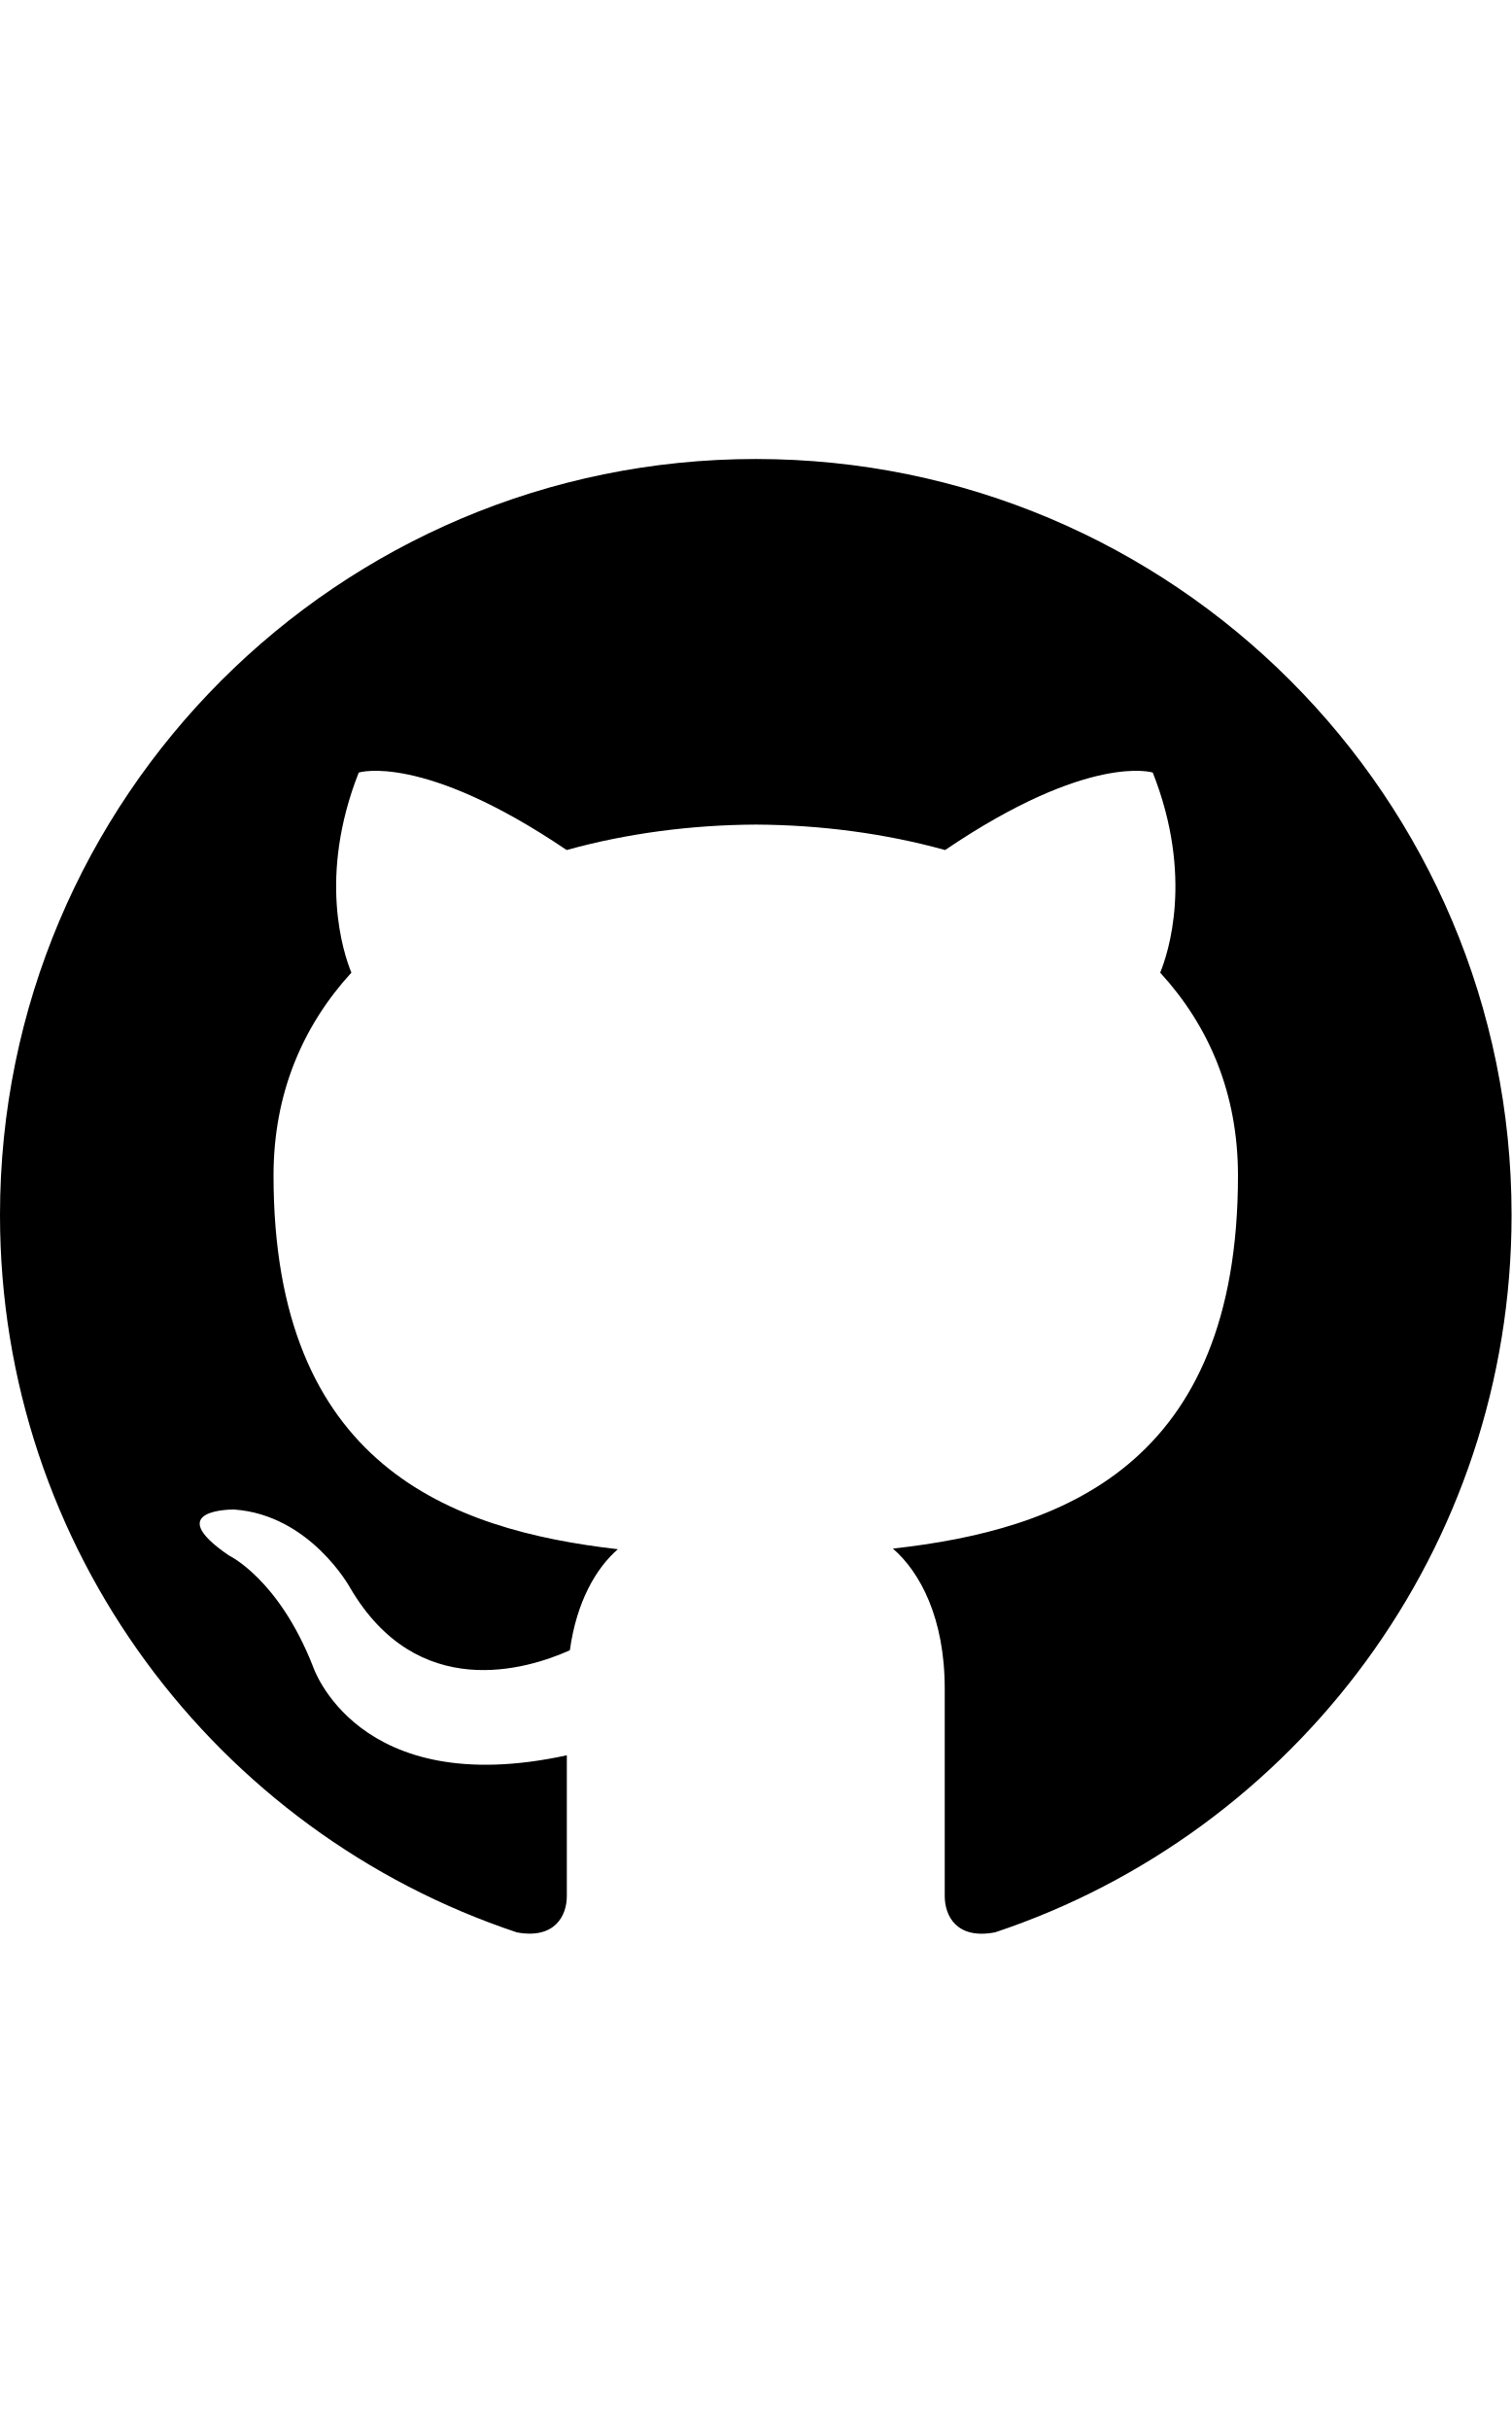
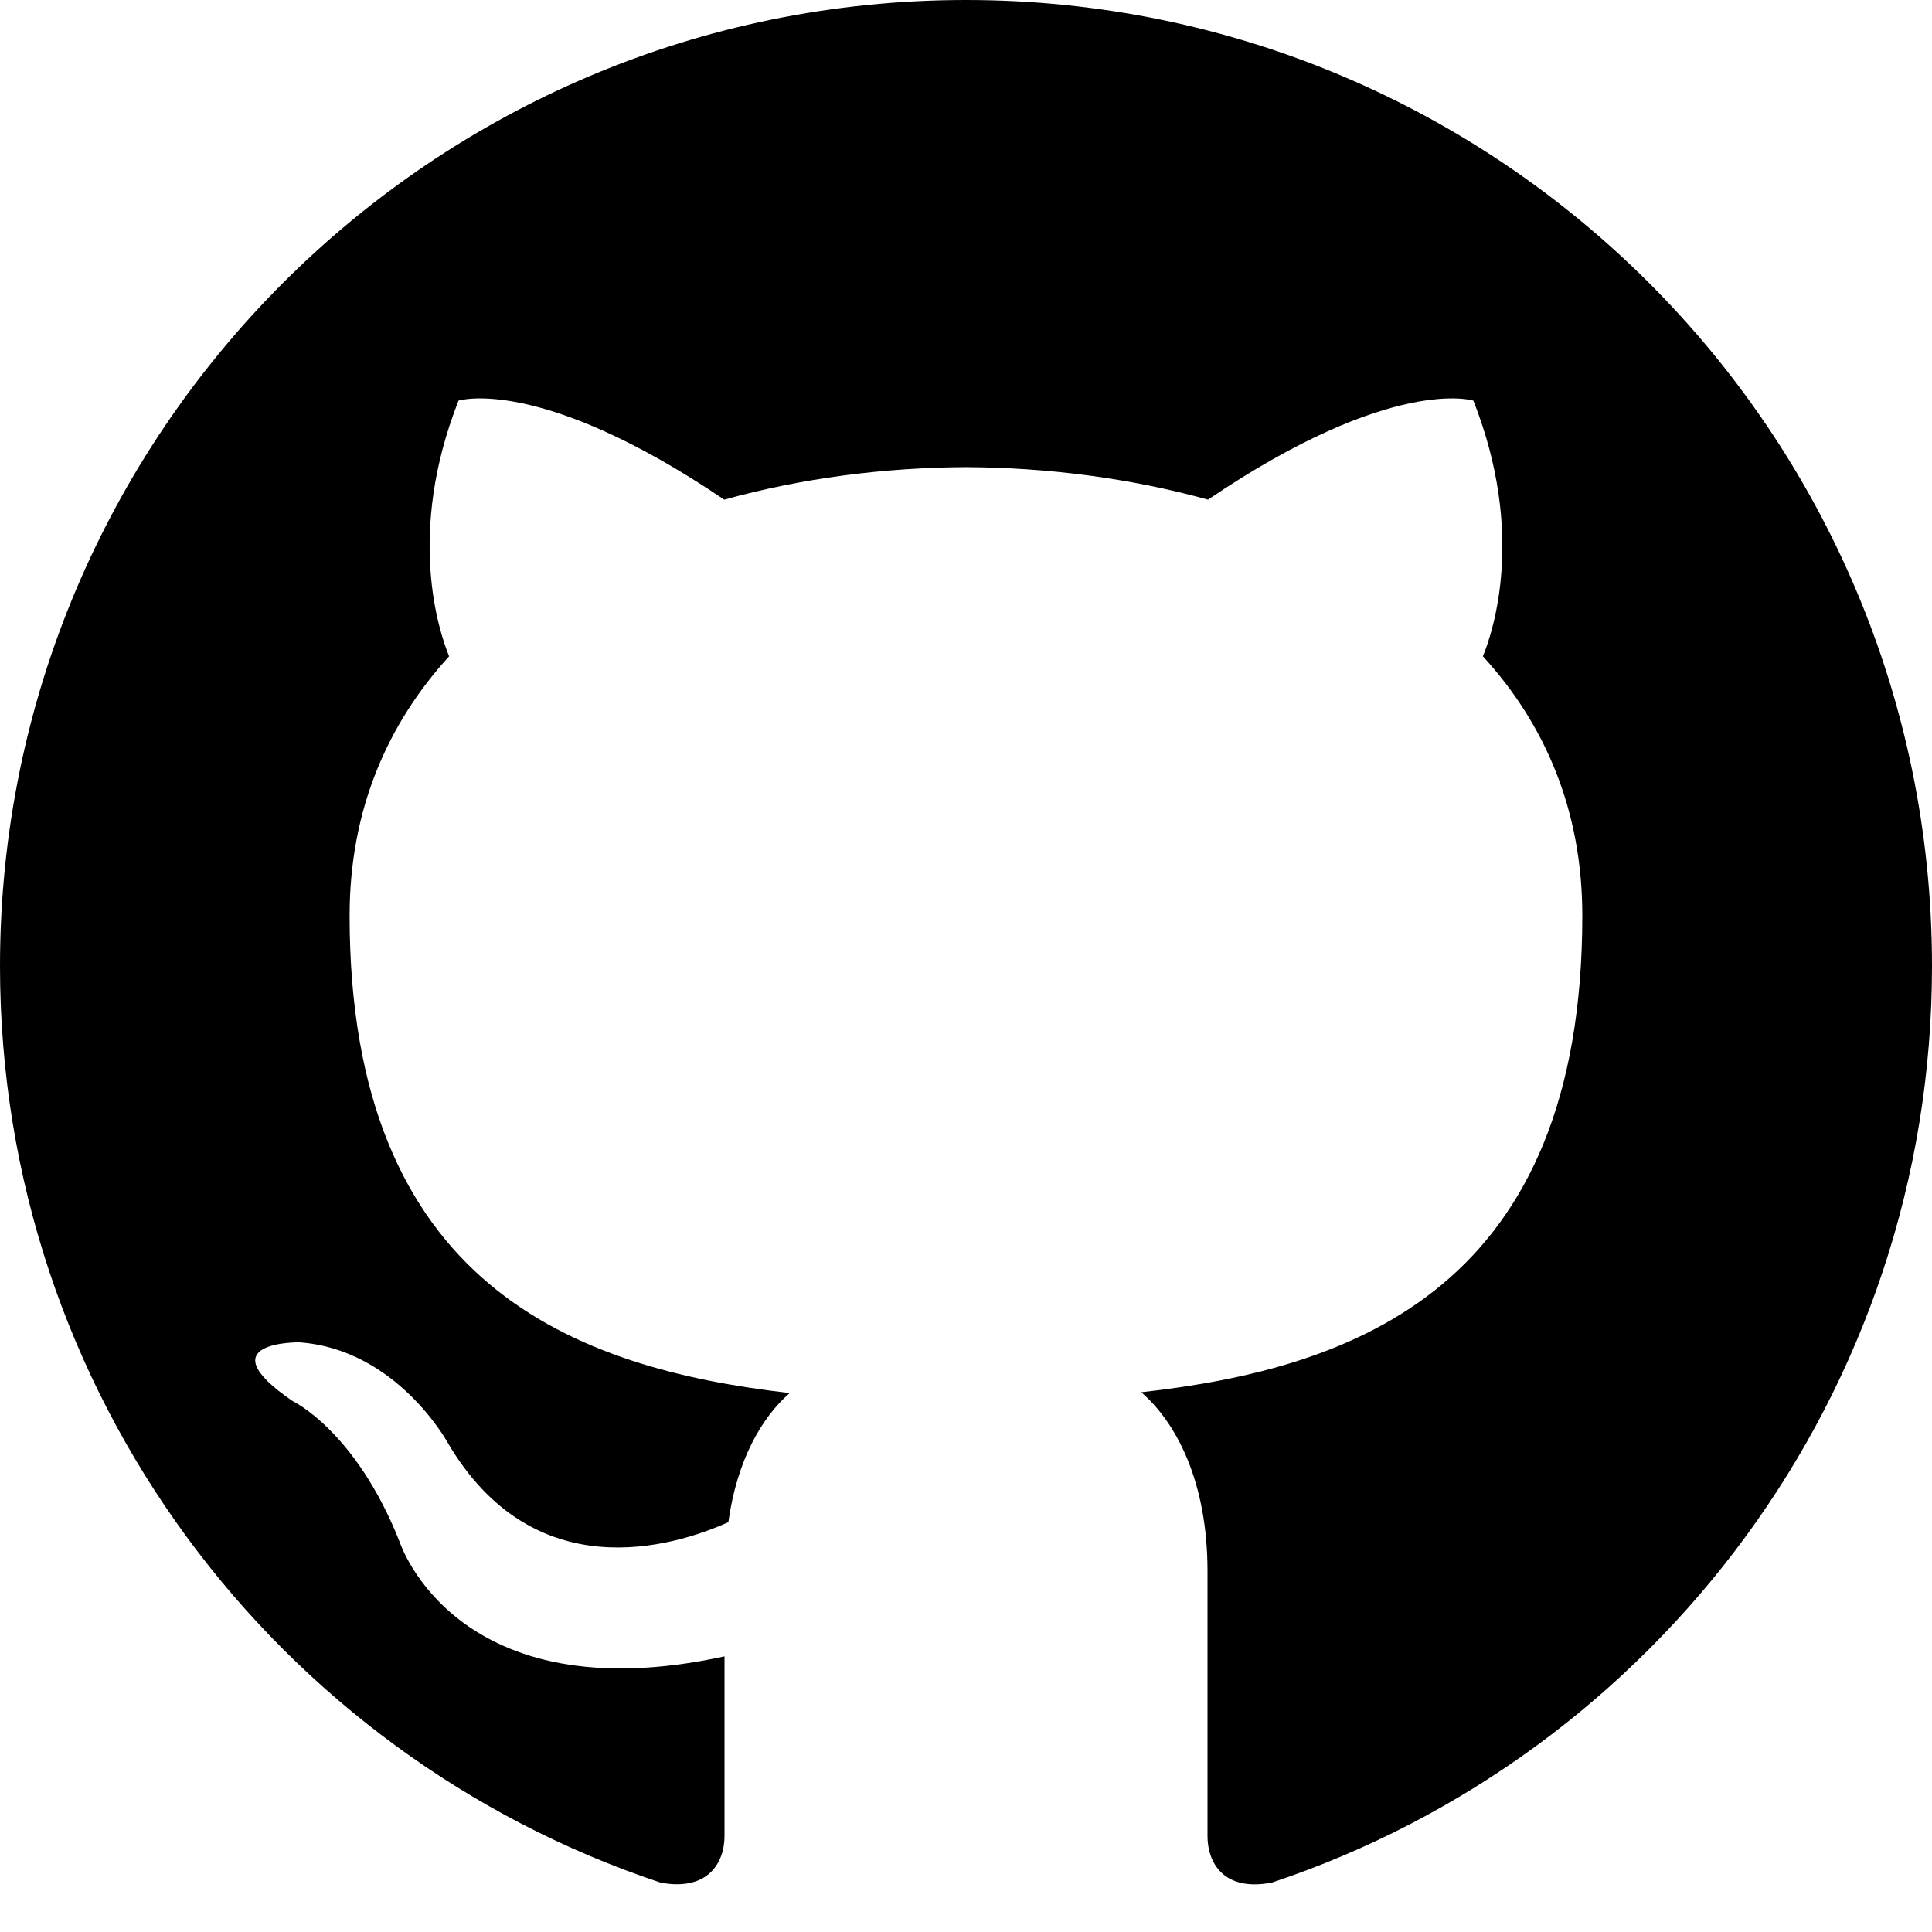
- <svg xmlns="http://www.w3.org/2000/svg" width="28" height="45" viewBox="0 0 24 24">
+ <svg xmlns="http://www.w3.org/2000/svg" width="30" height="30" viewBox="0 0 24 24">
  <path d="M12 0c-6.626 0-12 5.373-12 12 0 5.302 3.438 9.8 8.207 11.387.599.111.793-.261.793-.577v-2.234c-3.338.726-4.033-1.416-4.033-1.416-.546-1.387-1.333-1.756-1.333-1.756-1.089-.745.083-.729.083-.729 1.205.084 1.839 1.237 1.839 1.237 1.07 1.834 2.807 1.304 3.492.997.107-.775.418-1.305.762-1.604-2.665-.305-5.467-1.334-5.467-5.931 0-1.311.469-2.381 1.236-3.221-.124-.303-.535-1.524.117-3.176 0 0 1.008-.322 3.301 1.23.957-.266 1.983-.399 3.003-.404 1.02.005 2.047.138 3.006.404 2.291-1.552 3.297-1.23 3.297-1.23.653 1.653.242 2.874.118 3.176.77.84 1.235 1.911 1.235 3.221 0 4.609-2.807 5.624-5.479 5.921.43.372.823 1.102.823 2.222v3.293c0 .319.192.694.801.576 4.765-1.589 8.199-6.086 8.199-11.386 0-6.627-5.373-12-12-12z" />
</svg>
